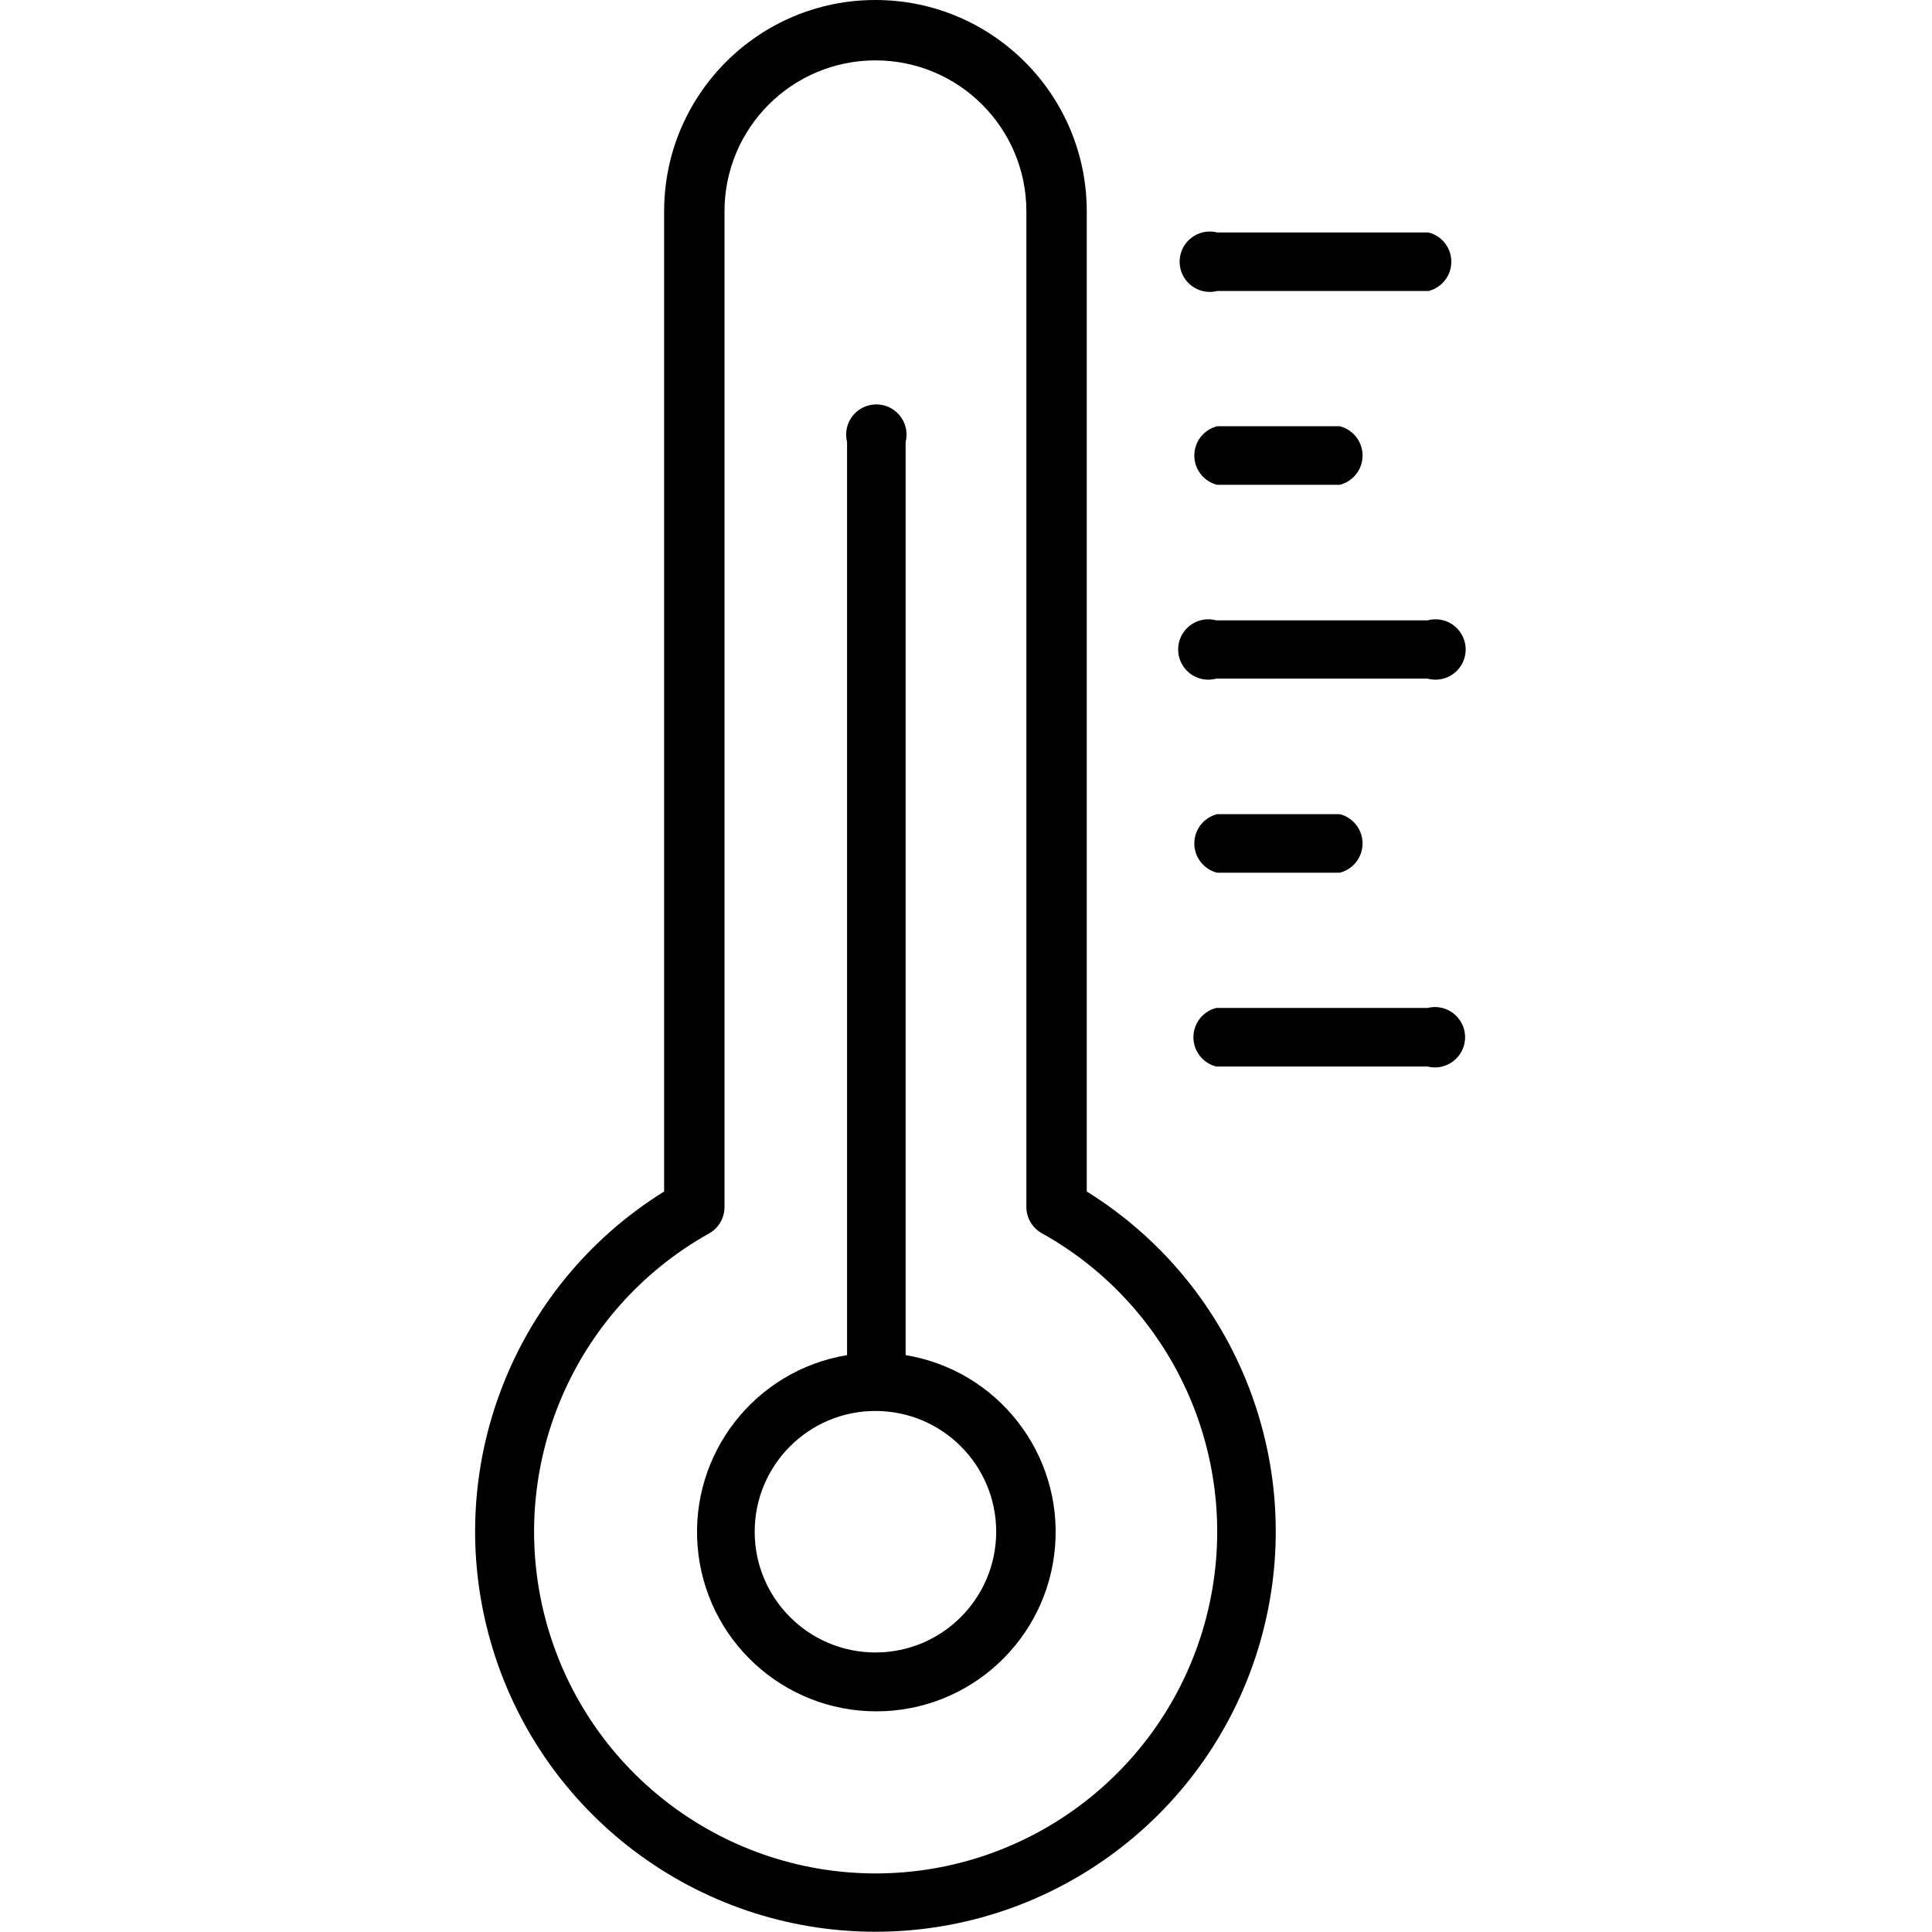
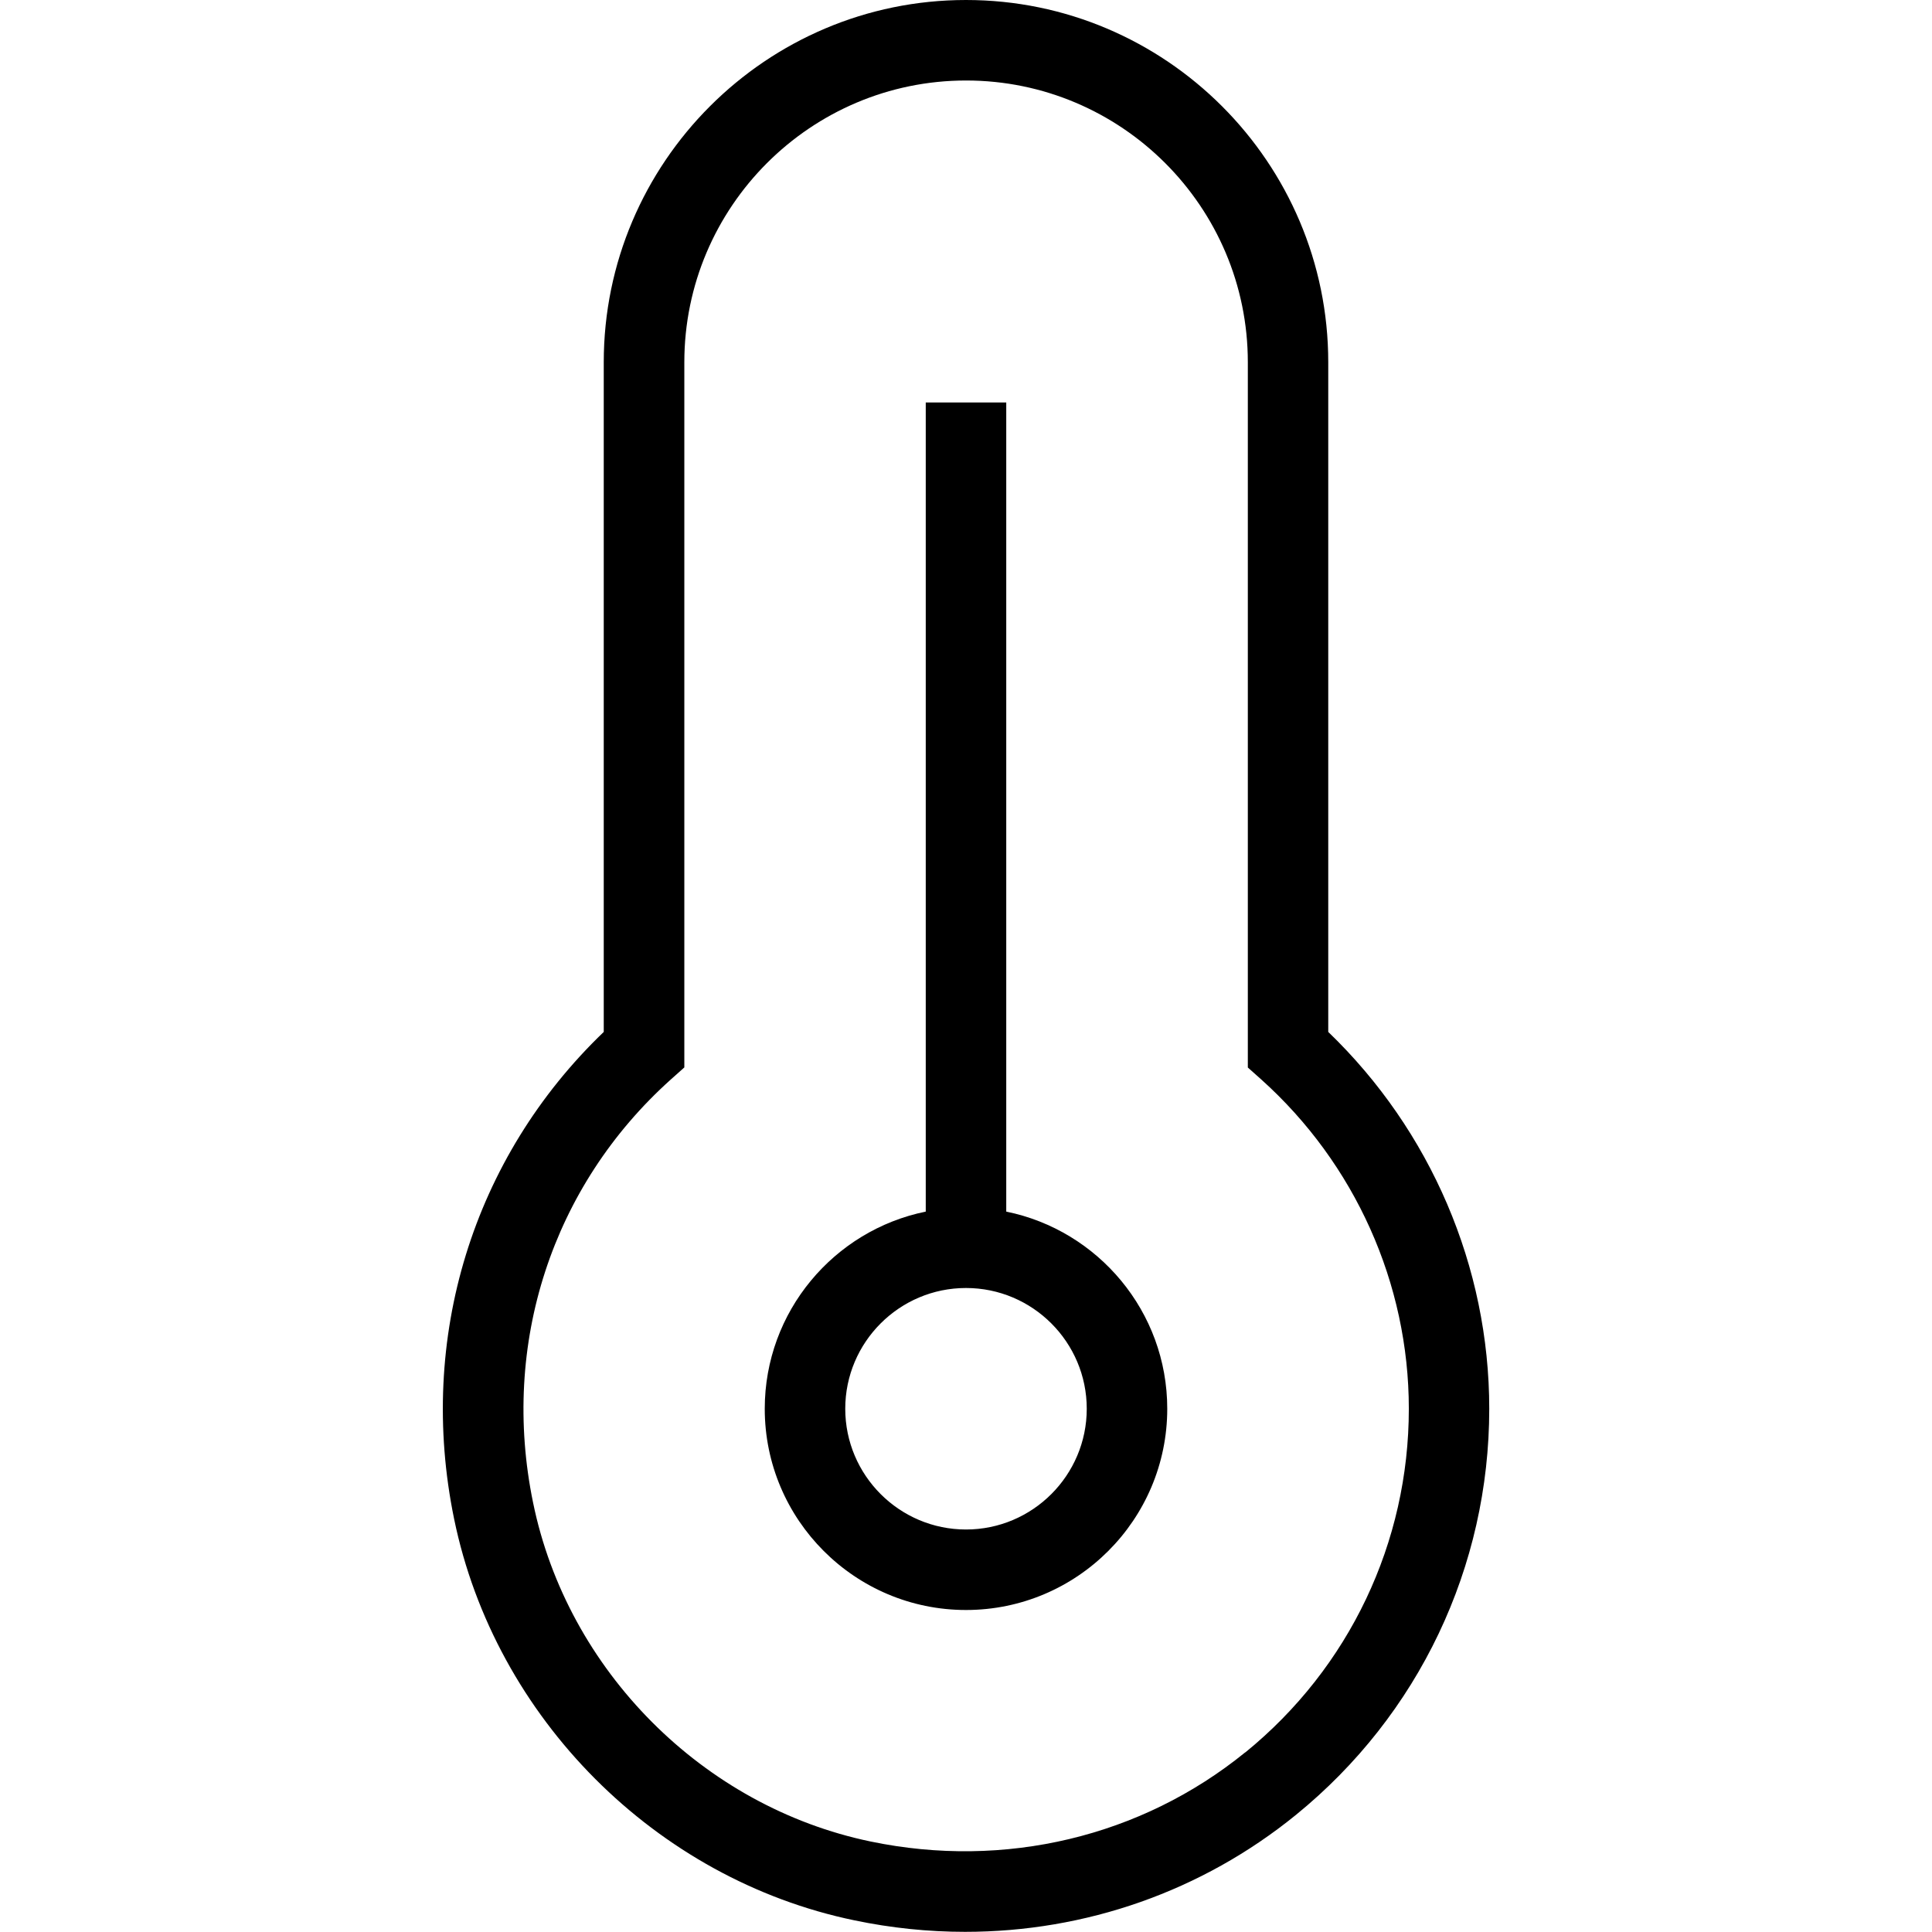
- <svg xmlns="http://www.w3.org/2000/svg" id="Layer_1" height="512" viewBox="0 0 64 64" width="512" data-name="Layer 1">
-   <path d="m36 39.47v-32.47a7 7 0 1 0 -14 0v32.47a13.26 13.26 0 1 0 14 0zm-7 22.59a11.32 11.32 0 0 1 -5.53-21.19 1 1 0 0 0 .53-.87v-33a5 5 0 1 1 10 0v33a1 1 0 0 0 .49.84 11.32 11.32 0 0 1 -5.49 21.22z" />
-   <path d="m30 44.89v-30.25a1 1 0 1 0 -1.94 0v30.25a5.94 5.94 0 1 0 1.94 0zm-1 9.85a4 4 0 1 1 4-4 4 4 0 0 1 -4 4z" />
-   <path d="m40.32 9.64h7a1 1 0 0 0 0-1.94h-7a1 1 0 1 0 0 1.94z" />
-   <path d="m40.32 16.06h4.06a1 1 0 0 0 0-1.94h-4.06a1 1 0 0 0 0 1.94z" />
-   <path d="m47.29 20.55h-7a1 1 0 1 0 0 1.93h7a1 1 0 1 0 0-1.93z" />
-   <path d="m40.32 28.91h4.06a1 1 0 0 0 0-1.94h-4.06a1 1 0 0 0 0 1.94z" />
-   <path d="m47.29 33.39h-7a1 1 0 0 0 0 1.94h7a1 1 0 1 0 0-1.94z" />
+ <svg xmlns="http://www.w3.org/2000/svg" id="Layer_1" data-name="Layer 1" viewBox="0 0 24 24">
+   <path d="m12.5,15.051V5h-1v10.051c-1.14.232-2,1.242-2,2.449,0,1.379,1.121,2.5,2.5,2.5s2.5-1.121,2.5-2.5c0-1.208-.86-2.217-2-2.449Zm-.5,3.949c-.827,0-1.5-.673-1.5-1.5s.673-1.5,1.5-1.5,1.5.673,1.5,1.5-.673,1.5-1.5,1.5Zm4.5-6.181V4.5c0-2.481-2.019-4.5-4.5-4.5s-4.5,2.019-4.5,4.5v8.319c-1.627,1.561-2.32,3.805-1.859,6.049.508,2.472,2.506,4.476,4.972,4.987.459.096.92.143,1.376.143,1.495,0,2.942-.503,4.111-1.454,1.525-1.241,2.4-3.08,2.4-5.044,0-1.763-.727-3.456-2-4.681Zm-1.031,8.949c-1.292,1.05-2.989,1.454-4.653,1.108-2.081-.432-3.767-2.124-4.194-4.21-.405-1.968.235-3.933,1.713-5.258l.166-.148V4.5c0-1.93,1.57-3.5,3.5-3.5s3.5,1.57,3.5,3.5v8.761l.166.148c1.166,1.046,1.834,2.537,1.834,4.091,0,1.662-.74,3.218-2.031,4.269Z" />
</svg>
